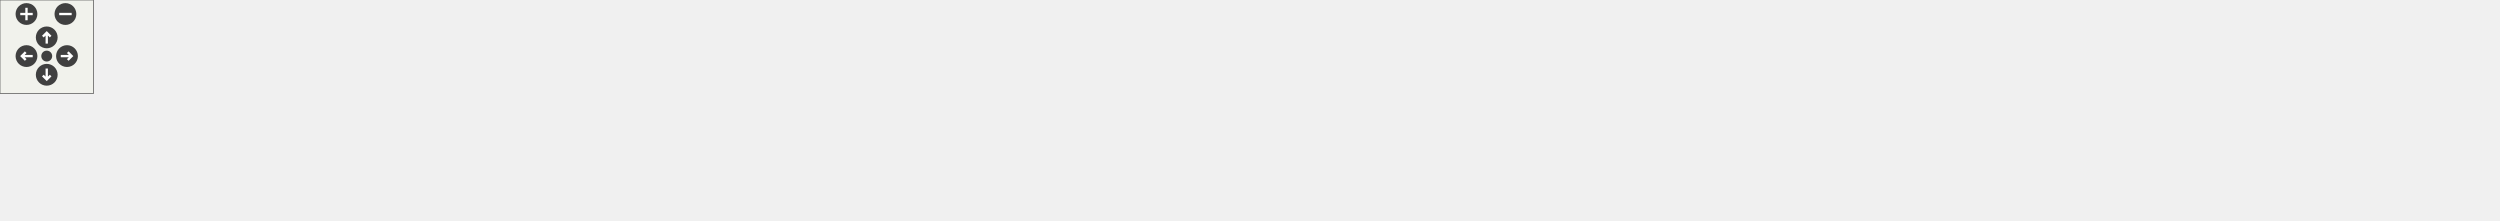
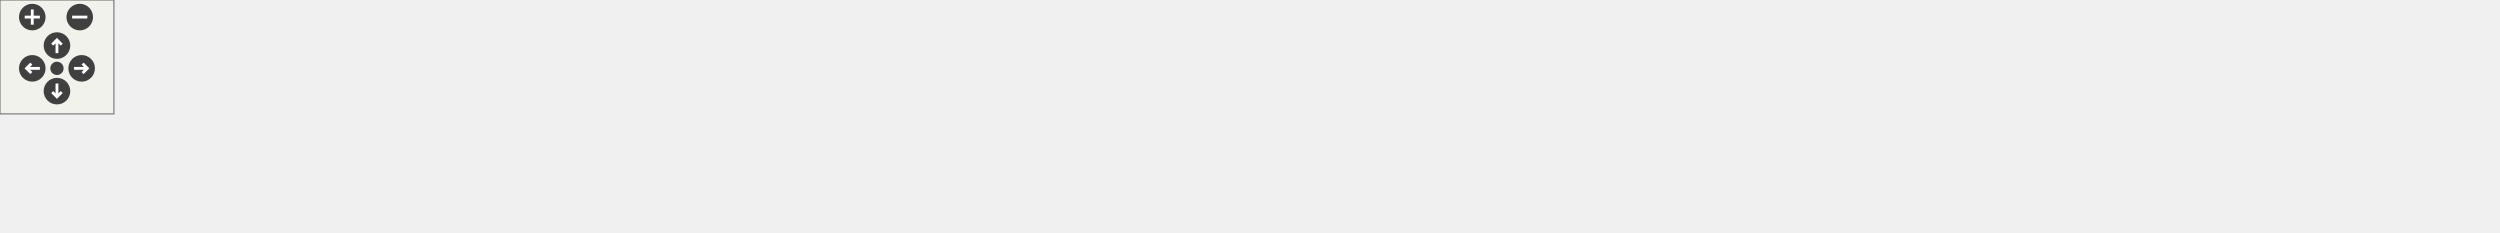
<svg xmlns="http://www.w3.org/2000/svg" xmlns:xlink="http://www.w3.org/1999/xlink" id="main" version="1.1" xml:space="preserve">
  <defs>
    <circle id="rim" cx="0" cy="0" r="7" />
    <circle id="rim2" cx="0" cy="0" r="3.5" />
    <g id="zoomPlus">
      <use xlink:href="#rim" fill="#404040">
        <set attributeName="fill" to="#808080" begin="zoomplus.mouseover" end="zoomplus.mouseout" />
      </use>
      <path d="M-4,0h8M0,-4v8" fill="none" stroke="white" stroke-width="1.5" pointer-events="none" />
    </g>
    <g id="zoomMin">
      <use xlink:href="#rim" fill="#404040">
        <set attributeName="fill" to="#808080" begin="zoomminus.mouseover" end="zoomminus.mouseout" />
      </use>
      <path d="M-4,0h8" fill="none" stroke="white" stroke-width="1.5" pointer-events="none" />
    </g>
    <g id="dirArrow">
      <path fill="none" stroke="white" stroke-width="1.5" d="M0,-3.0v7 M-2.5,-0.5L0,-3.0L2.5,-0.5" />
    </g>
    <g id="resetDef">
      <use xlink:href="#rim2" fill="#404040">
        <set attributeName="fill" to="#808080" begin="reset.mouseover" end="reset.mouseout" />
      </use>
    </g>
  </defs>
  <svg id="graph" class="graph">
    <g id="viewport">
      <g id="node1" class="node">
-         <polygon fill="#bfbfbf" stroke="black" points="0.5,-39.5 0.5,-60.5 159.5,-60.5 159.5,-39.5 0.5,-39.5" />
-         <text text-anchor="middle" x="80" y="-47.5" font-family="Helvetica,sans-Serif" font-size="10.00">ConnectionObjectInitializeEmpty</text>
+         <polygon fill="#bfbfbf" stroke="black" points="0.5,-20.5 0.5,-41.5 159.5,-41.5 159.5,-20.5 0.5,-20.5" />
+         <text text-anchor="middle" x="80" y="-28.5" font-family="Helvetica,sans-Serif" font-size="10.00">ConnectionObjectInitializeEmpty</text>
      </g>
      <g id="node3" class="node">
        <a xlink:href="../../d2/d11/cipclass3connection_8h.html#a6e10acd1e553be5c7c6e614580a25303" target="_top" xlink:title="CipClass3ConnectionObjectStateEstablishedHandler">
-           <polygon fill="none" stroke="black" points="196,-59.5 196,-80.5 444,-80.5 444,-59.5 196,-59.5" />
-           <text text-anchor="middle" x="320" y="-67.5" font-family="Helvetica,sans-Serif" font-size="10.00">CipClass3ConnectionObjectStateEstablishedHandler</text>
+           <polygon fill="none" stroke="black" points="235,-40.5 235,-61.5 483,-61.5 483,-40.5 235,-40.5" />
+           <text text-anchor="middle" x="359" y="-48.5" font-family="Helvetica,sans-Serif" font-size="10.00">CipClass3ConnectionObjectStateEstablishedHandler</text>
        </a>
      </g>
      <g id="edge2" class="edge">
-         <path fill="none" stroke="midnightblue" d="M169.772,-57.481C178.221,-58.185 186.885,-58.907 195.58,-59.632" />
-         <polygon fill="midnightblue" stroke="midnightblue" points="169.839,-53.975 159.583,-56.632 169.258,-60.95 169.839,-53.975" />
+         <path fill="none" stroke="midnightblue" d="M169.619,-37.424C190.372,-38.912 212.822,-40.521 234.762,-42.094" />
+         <polygon fill="midnightblue" stroke="midnightblue" points="169.802,-33.928 159.577,-36.704 169.301,-40.911 169.802,-33.928" />
      </g>
      <g id="node5" class="node">
-         <a xlink:href="../../d2/da3/cipconnectionmanager_8h.html#a144782b4e2a5afc89ec32854511bbea7" target="_top" xlink:title="Removes connection from the list of active connections.">
-           <polygon fill="none" stroke="black" points="241,-19.5 241,-40.5 399,-40.5 399,-19.5 241,-19.5" />
-           <text text-anchor="middle" x="320" y="-27.5" font-family="Helvetica,sans-Serif" font-size="10.00">RemoveFromActiveConnections</text>
+         <a xlink:href="../../de/d45/cipioconnection_8h.html#a62fc61ed294b1d1543960582f0071b22" target="_top" xlink:title="close the communication channels of the given connection and remove it from the active connections li...">
+           <polygon fill="none" stroke="black" points="196,-0.5 196,-21.5 522,-21.5 522,-0.5 196,-0.5" />
+           <text text-anchor="middle" x="359" y="-8.5" font-family="Helvetica,sans-Serif" font-size="10.00">CloseCommunicationChannelsAndRemoveFromActiveConnectionsList</text>
        </a>
      </g>
      <g id="edge4" class="edge">
-         <path fill="none" stroke="midnightblue" d="M169.793,-42.517C193.058,-40.578 217.944,-38.505 240.632,-36.614" />
-         <polygon fill="midnightblue" stroke="midnightblue" points="169.258,-39.05 159.583,-43.368 169.839,-46.025 169.258,-39.05" />
+         <path fill="none" stroke="midnightblue" d="M169.849,-24.559C183.48,-23.582 197.838,-22.553 212.3,-21.516" />
+         <polygon fill="midnightblue" stroke="midnightblue" points="169.301,-21.089 159.577,-25.296 169.802,-28.072 169.301,-21.089" />
      </g>
      <g id="node7" class="node">
-         <a xlink:href="../../de/d45/cipioconnection_8h.html#a62fc61ed294b1d1543960582f0071b22" target="_top" xlink:title="close the communication channels of the given connection and remove it from the active connections li...">
-           <polygon fill="none" stroke="black" points="480,-39.5 480,-60.5 806,-60.5 806,-39.5 480,-39.5" />
-           <text text-anchor="middle" x="643" y="-47.5" font-family="Helvetica,sans-Serif" font-size="10.00">CloseCommunicationChannelsAndRemoveFromActiveConnectionsList</text>
+         <a xlink:href="../../df/d03/cipioconnection_8c.html#a730b410a0cdbc6a456973c0e51568968" target="_top" xlink:title="CloseIoConnection">
+           <polygon fill="none" stroke="black" points="558,-0.5 558,-21.5 658,-21.5 658,-0.5 558,-0.5" />
+           <text text-anchor="middle" x="608" y="-8.5" font-family="Helvetica,sans-Serif" font-size="10.00">CloseIoConnection</text>
        </a>
      </g>
      <g id="edge6" class="edge">
-         <path fill="none" stroke="midnightblue" d="M409.274,-35.528C431.242,-36.888 455.456,-38.387 479.723,-39.89" />
-         <polygon fill="midnightblue" stroke="midnightblue" points="409.212,-32.017 399.015,-34.893 408.779,-39.004 409.212,-32.017" />
-       </g>
-       <g id="node21" class="node">
-         <a xlink:href="../../d2/da3/cipconnectionmanager_8h.html#a9367d6d6edfd5bd276ead18619f4d74e" target="_top" xlink:title="Close the given connection.">
-           <polygon fill="none" stroke="black" points="846,-0.5 846,-21.5 938,-21.5 938,-0.5 846,-0.5" />
-           <text text-anchor="middle" x="892" y="-8.5" font-family="Helvetica,sans-Serif" font-size="10.00">CloseConnection</text>
-         </a>
-       </g>
-       <g id="edge20" class="edge">
-         <path fill="none" stroke="midnightblue" d="M409.419,-27.03C532.91,-22.928 751.135,-15.679 845.915,-12.531" />
-         <polygon fill="midnightblue" stroke="midnightblue" points="409.112,-23.538 399.234,-27.368 409.344,-30.534 409.112,-23.538" />
+         <path fill="none" stroke="midnightblue" d="M532.54,-11C541.462,-11 549.985,-11 557.878,-11" />
+         <polygon fill="midnightblue" stroke="midnightblue" points="532.308,-7.5 522.308,-11 532.308,-14.5 532.308,-7.5" />
      </g>
      <g id="node9" class="node">
-         <a xlink:href="../../df/d03/cipioconnection_8c.html#a730b410a0cdbc6a456973c0e51568968" target="_top" xlink:title="CloseIoConnection">
-           <polygon fill="none" stroke="black" points="842,-40.5 842,-61.5 942,-61.5 942,-40.5 842,-40.5" />
-           <text text-anchor="middle" x="892" y="-48.5" font-family="Helvetica,sans-Serif" font-size="10.00">CloseIoConnection</text>
+         <a xlink:href="../../df/d03/cipioconnection_8c.html#ab3282f146a3ea91c90cf14c32206ee8c" target="_top" xlink:title="SetIoConnectionCallbacks">
+           <polygon fill="none" stroke="black" points="694.5,-0.5 694.5,-21.5 827.5,-21.5 827.5,-0.5 694.5,-0.5" />
+           <text text-anchor="middle" x="761" y="-8.5" font-family="Helvetica,sans-Serif" font-size="10.00">SetIoConnectionCallbacks</text>
        </a>
      </g>
      <g id="edge8" class="edge">
-         <path fill="none" stroke="midnightblue" d="M816.54,-50.697C825.462,-50.733 833.985,-50.767 841.878,-50.799" />
-         <polygon fill="midnightblue" stroke="midnightblue" points="816.322,-47.196 806.308,-50.656 816.294,-54.196 816.322,-47.196" />
+         <path fill="none" stroke="midnightblue" d="M668.35,-11C676.895,-11 685.721,-11 694.375,-11" />
+         <polygon fill="midnightblue" stroke="midnightblue" points="668.098,-7.5 658.098,-11 668.098,-14.5 668.098,-7.5" />
      </g>
      <g id="node11" class="node">
-         <a xlink:href="../../df/d03/cipioconnection_8c.html#ab3282f146a3ea91c90cf14c32206ee8c" target="_top" xlink:title="SetIoConnectionCallbacks">
-           <polygon fill="none" stroke="black" points="980.5,-40.5 980.5,-61.5 1113.5,-61.5 1113.5,-40.5 980.5,-40.5" />
-           <text text-anchor="middle" x="1047" y="-48.5" font-family="Helvetica,sans-Serif" font-size="10.00">SetIoConnectionCallbacks</text>
+         <a xlink:href="../../de/d45/cipioconnection_8h.html#a43e270b3f9b9f6296b12285c320c95aa" target="_top" xlink:title="Setup all data in order to establish an IO connection.">
+           <polygon fill="none" stroke="black" points="864.5,-0.5 864.5,-21.5 979.5,-21.5 979.5,-0.5 864.5,-0.5" />
+           <text text-anchor="middle" x="922" y="-8.5" font-family="Helvetica,sans-Serif" font-size="10.00">EstablishIoConnection</text>
        </a>
      </g>
      <g id="edge10" class="edge">
-         <path fill="none" stroke="midnightblue" d="M952.457,-51C961.582,-51 971.039,-51 980.287,-51" />
-         <polygon fill="midnightblue" stroke="midnightblue" points="952.324,-47.5 942.324,-51 952.324,-54.5 952.324,-47.5" />
+         <path fill="none" stroke="midnightblue" d="M838.16,-11C846.96,-11 855.813,-11 864.298,-11" />
+         <polygon fill="midnightblue" stroke="midnightblue" points="837.88,-7.5 827.88,-11 837.88,-14.5 837.88,-7.5" />
      </g>
      <g id="node13" class="node">
-         <a xlink:href="../../de/d45/cipioconnection_8h.html#a43e270b3f9b9f6296b12285c320c95aa" target="_top" xlink:title="Setup all data in order to establish an IO connection.">
-           <polygon fill="none" stroke="black" points="1152.5,-39.5 1152.5,-60.5 1267.5,-60.5 1267.5,-39.5 1152.5,-39.5" />
-           <text text-anchor="middle" x="1210" y="-47.5" font-family="Helvetica,sans-Serif" font-size="10.00">EstablishIoConnection</text>
+         <a xlink:href="../../d2/da3/cipconnectionmanager_8h.html#a5ab0de6894d23e8fe84a6b46797c2212" target="_top" xlink:title="Initialize the data of the connection manager object.">
+           <polygon fill="none" stroke="black" points="1016.5,-0.5 1016.5,-21.5 1133.5,-21.5 1133.5,-0.5 1016.5,-0.5" />
+           <text text-anchor="middle" x="1075" y="-8.5" font-family="Helvetica,sans-Serif" font-size="10.00">ConnectionManagerInit</text>
        </a>
      </g>
      <g id="edge12" class="edge">
-         <path fill="none" stroke="midnightblue" d="M1123.77,-50.529C1133.43,-50.47 1143.17,-50.41 1152.46,-50.353" />
-         <polygon fill="midnightblue" stroke="midnightblue" points="1123.75,-47.029 1113.77,-50.59 1123.79,-54.029 1123.75,-47.029" />
+         <path fill="none" stroke="midnightblue" d="M990.035,-11C998.8,-11 1007.72,-11 1016.31,-11" />
+         <polygon fill="midnightblue" stroke="midnightblue" points="989.843,-7.5 979.843,-11 989.843,-14.5 989.843,-7.5" />
      </g>
      <g id="node15" class="node">
-         <a xlink:href="../../d2/da3/cipconnectionmanager_8h.html#a5ab0de6894d23e8fe84a6b46797c2212" target="_top" xlink:title="Initialize the data of the connection manager object.">
-           <polygon fill="none" stroke="black" points="1304.5,-19.5 1304.5,-40.5 1421.5,-40.5 1421.5,-19.5 1304.5,-19.5" />
-           <text text-anchor="middle" x="1363" y="-27.5" font-family="Helvetica,sans-Serif" font-size="10.00">ConnectionManagerInit</text>
+         <a xlink:href="../../d2/dc9/group__CIP__API.html#ga5d4979945d124e28668b264c3823db1c" target="_top" xlink:title="Initialize and setup the CIP-stack.">
+           <polygon fill="none" stroke="black" points="1170.5,-0.5 1170.5,-21.5 1241.5,-21.5 1241.5,-0.5 1170.5,-0.5" />
+           <text text-anchor="middle" x="1206" y="-8.5" font-family="Helvetica,sans-Serif" font-size="10.00">CipStackInit</text>
        </a>
      </g>
      <g id="edge14" class="edge">
-         <path fill="none" stroke="midnightblue" d="M1278.04,-41.106C1286.8,-39.961 1295.72,-38.795 1304.31,-37.672" />
-         <polygon fill="midnightblue" stroke="midnightblue" points="1277.3,-37.672 1267.84,-42.439 1278.21,-44.613 1277.3,-37.672" />
+         <path fill="none" stroke="midnightblue" d="M1143.63,-11C1152.87,-11 1162.03,-11 1170.37,-11" />
+         <polygon fill="midnightblue" stroke="midnightblue" points="1143.6,-7.5 1133.6,-11 1143.6,-14.5 1143.6,-7.5" />
      </g>
      <g id="node17" class="node">
-         <a xlink:href="../../d2/dc9/group__CIP__API.html#ga5d4979945d124e28668b264c3823db1c" target="_top" xlink:title="Initialize and setup the CIP-stack.">
-           <polygon fill="none" stroke="black" points="1458.5,-19.5 1458.5,-40.5 1529.5,-40.5 1529.5,-19.5 1458.5,-19.5" />
-           <text text-anchor="middle" x="1494" y="-27.5" font-family="Helvetica,sans-Serif" font-size="10.00">CipStackInit</text>
+         <a xlink:href="../../d9/dfb/POSIX_2main_8c.html#ad338a7dbc41dc40bcecd0479377ef207" target="_top" xlink:title="main">
+           <polygon fill="none" stroke="black" points="1278,-0.5 1278,-21.5 1316,-21.5 1316,-0.5 1278,-0.5" />
+           <text text-anchor="middle" x="1297" y="-8.5" font-family="Helvetica,sans-Serif" font-size="10.00">main</text>
        </a>
      </g>
      <g id="edge16" class="edge">
-         <path fill="none" stroke="midnightblue" d="M1431.63,-30C1440.87,-30 1450.03,-30 1458.37,-30" />
-         <polygon fill="midnightblue" stroke="midnightblue" points="1431.6,-26.5 1421.6,-30 1431.6,-33.5 1431.6,-26.5" />
-       </g>
-       <g id="node19" class="node">
-         <a xlink:href="../../d9/dfb/POSIX_2main_8c.html#ad338a7dbc41dc40bcecd0479377ef207" target="_top" xlink:title="main">
-           <polygon fill="none" stroke="black" points="1566,-19.5 1566,-40.5 1604,-40.5 1604,-19.5 1566,-19.5" />
-           <text text-anchor="middle" x="1585" y="-27.5" font-family="Helvetica,sans-Serif" font-size="10.00">main</text>
-         </a>
-       </g>
-       <g id="edge18" class="edge">
-         <path fill="none" stroke="midnightblue" d="M1539.98,-30C1549.14,-30 1558.28,-30 1565.91,-30" />
-         <polygon fill="midnightblue" stroke="midnightblue" points="1539.7,-26.5 1529.7,-30 1539.7,-33.5 1539.7,-26.5" />
-       </g>
-       <g id="node23" class="node">
-         <a xlink:href="../../d2/d11/cipclass3connection_8h.html#a45bd741b44137164c07a6ce09a7a9a9d" target="_top" xlink:title="Check if Class3 connection is available and if yes setup all data.">
-           <polygon fill="none" stroke="black" points="978.5,-0.5 978.5,-21.5 1115.5,-21.5 1115.5,-0.5 978.5,-0.5" />
-           <text text-anchor="middle" x="1047" y="-8.5" font-family="Helvetica,sans-Serif" font-size="10.00">EstablishClass3Connection</text>
-         </a>
-       </g>
-       <g id="edge22" class="edge">
-         <path fill="none" stroke="midnightblue" d="M948.126,-11C957.962,-11 968.296,-11 978.424,-11" />
-         <polygon fill="midnightblue" stroke="midnightblue" points="948.085,-7.5 938.085,-11 948.085,-14.5 948.085,-7.5" />
-       </g>
-       <g id="edge24" class="edge">
-         <path fill="none" stroke="midnightblue" d="M1125.7,-15.732C1181.1,-19.063 1254.06,-23.45 1304.38,-26.476" />
-         <polygon fill="midnightblue" stroke="midnightblue" points="1125.76,-12.229 1115.57,-15.123 1125.34,-19.217 1125.76,-12.229" />
+         <path fill="none" stroke="midnightblue" d="M1251.98,-11C1261.14,-11 1270.28,-11 1277.91,-11" />
+         <polygon fill="midnightblue" stroke="midnightblue" points="1251.7,-7.5 1241.7,-11 1251.7,-14.5 1251.7,-7.5" />
      </g>
    </g>
  </svg>
  <g id="navigator" transform="translate(0 0)" fill="#404254">
    <rect fill="#f2f5e9" fill-opacity="0.5" stroke="#606060" stroke-width=".5" x="0" y="0" width="60" height="60" />
    <use id="zoomplus" xlink:href="#zoomPlus" x="17" y="9" />
    <use id="zoomminus" xlink:href="#zoomMin" x="42" y="9" />
    <use id="reset" xlink:href="#resetDef" x="30" y="36" />
    <g id="arrowUp" xlink:href="#dirArrow" transform="translate(30 24)">
      <use xlink:href="#rim" fill="#404040">
        <set attributeName="fill" to="#808080" begin="arrowUp.mouseover" end="arrowUp.mouseout" />
      </use>
      <path fill="none" stroke="white" stroke-width="1.5" d="M0,-3.0v7 M-2.5,-0.5L0,-3.0L2.5,-0.5" />
    </g>
    <g id="arrowRight" xlink:href="#dirArrow" transform="rotate(90) translate(36 -43)">
      <use xlink:href="#rim" fill="#404040">
        <set attributeName="fill" to="#808080" begin="arrowRight.mouseover" end="arrowRight.mouseout" />
      </use>
      <path fill="none" stroke="white" stroke-width="1.5" d="M0,-3.0v7 M-2.5,-0.5L0,-3.0L2.5,-0.5" />
    </g>
    <g id="arrowDown" xlink:href="#dirArrow" transform="rotate(180) translate(-30 -48)">
      <use xlink:href="#rim" fill="#404040">
        <set attributeName="fill" to="#808080" begin="arrowDown.mouseover" end="arrowDown.mouseout" />
      </use>
      <path fill="none" stroke="white" stroke-width="1.5" d="M0,-3.0v7 M-2.5,-0.5L0,-3.0L2.5,-0.5" />
    </g>
    <g id="arrowLeft" xlink:href="#dirArrow" transform="rotate(270) translate(-36 17)">
      <use xlink:href="#rim" fill="#404040">
        <set attributeName="fill" to="#808080" begin="arrowLeft.mouseover" end="arrowLeft.mouseout" />
      </use>
      <path fill="none" stroke="white" stroke-width="1.5" d="M0,-3.0v7 M-2.5,-0.5L0,-3.0L2.5,-0.5" />
    </g>
  </g>
</svg>
